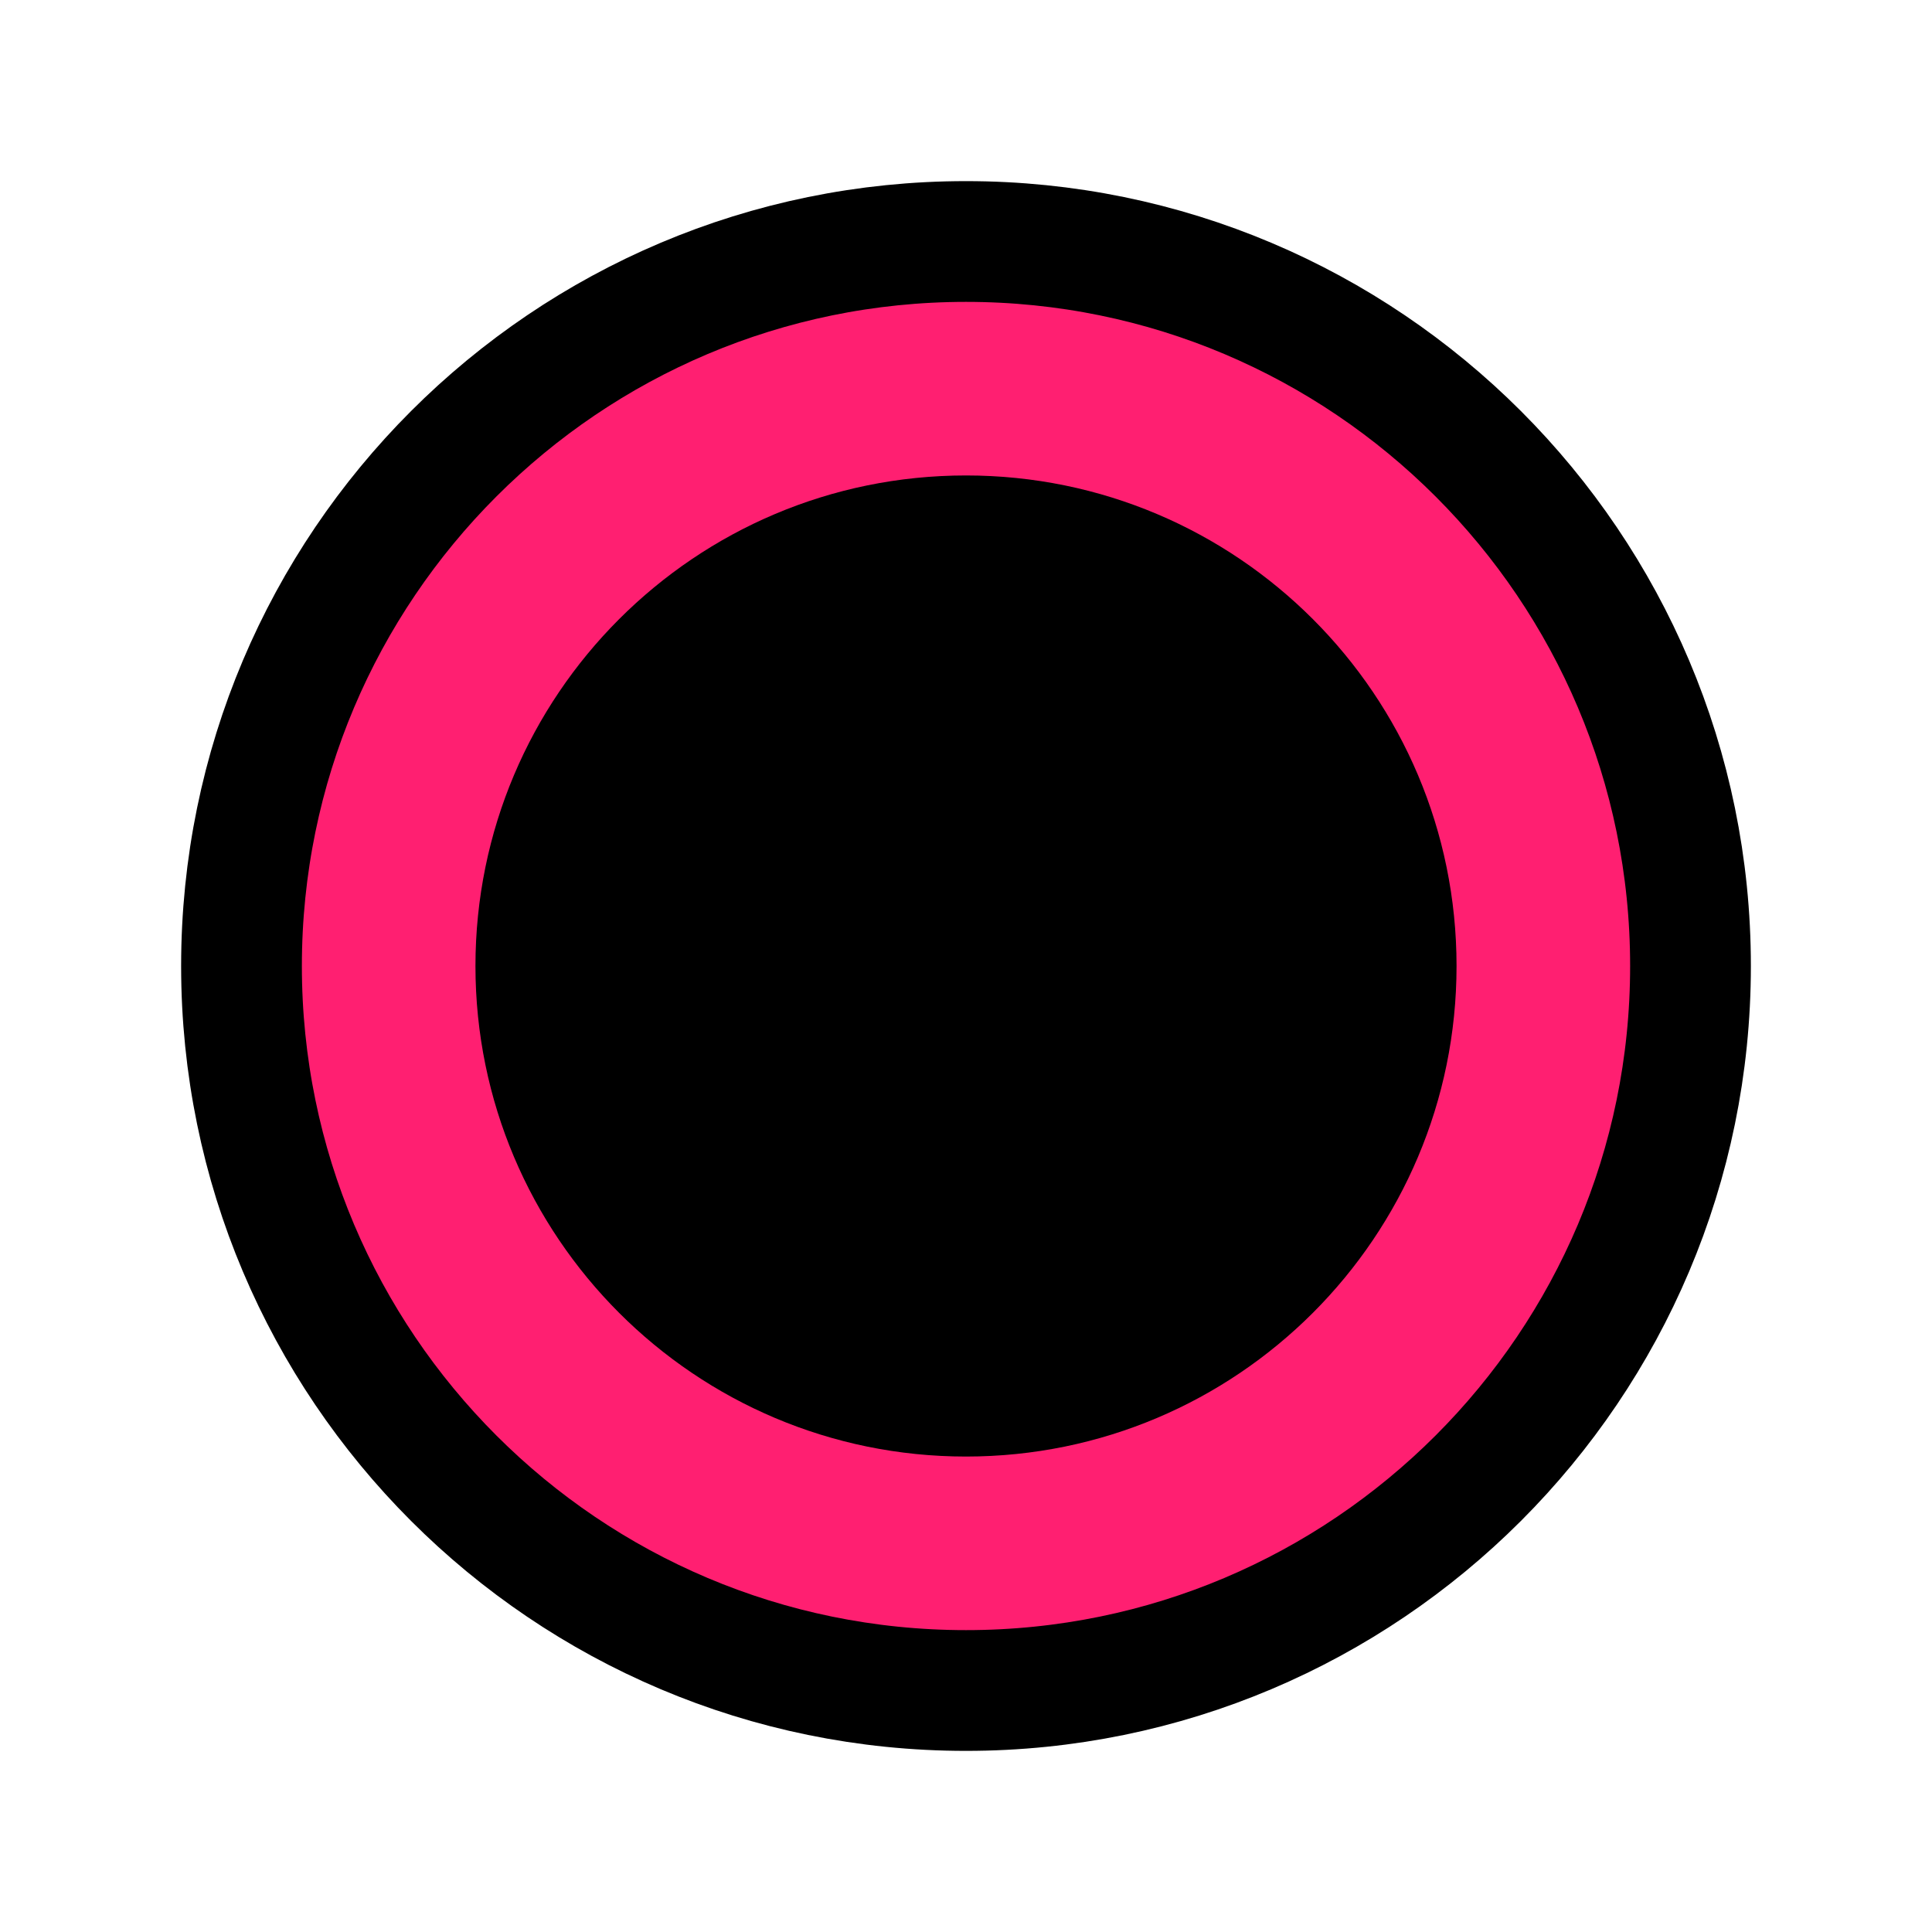
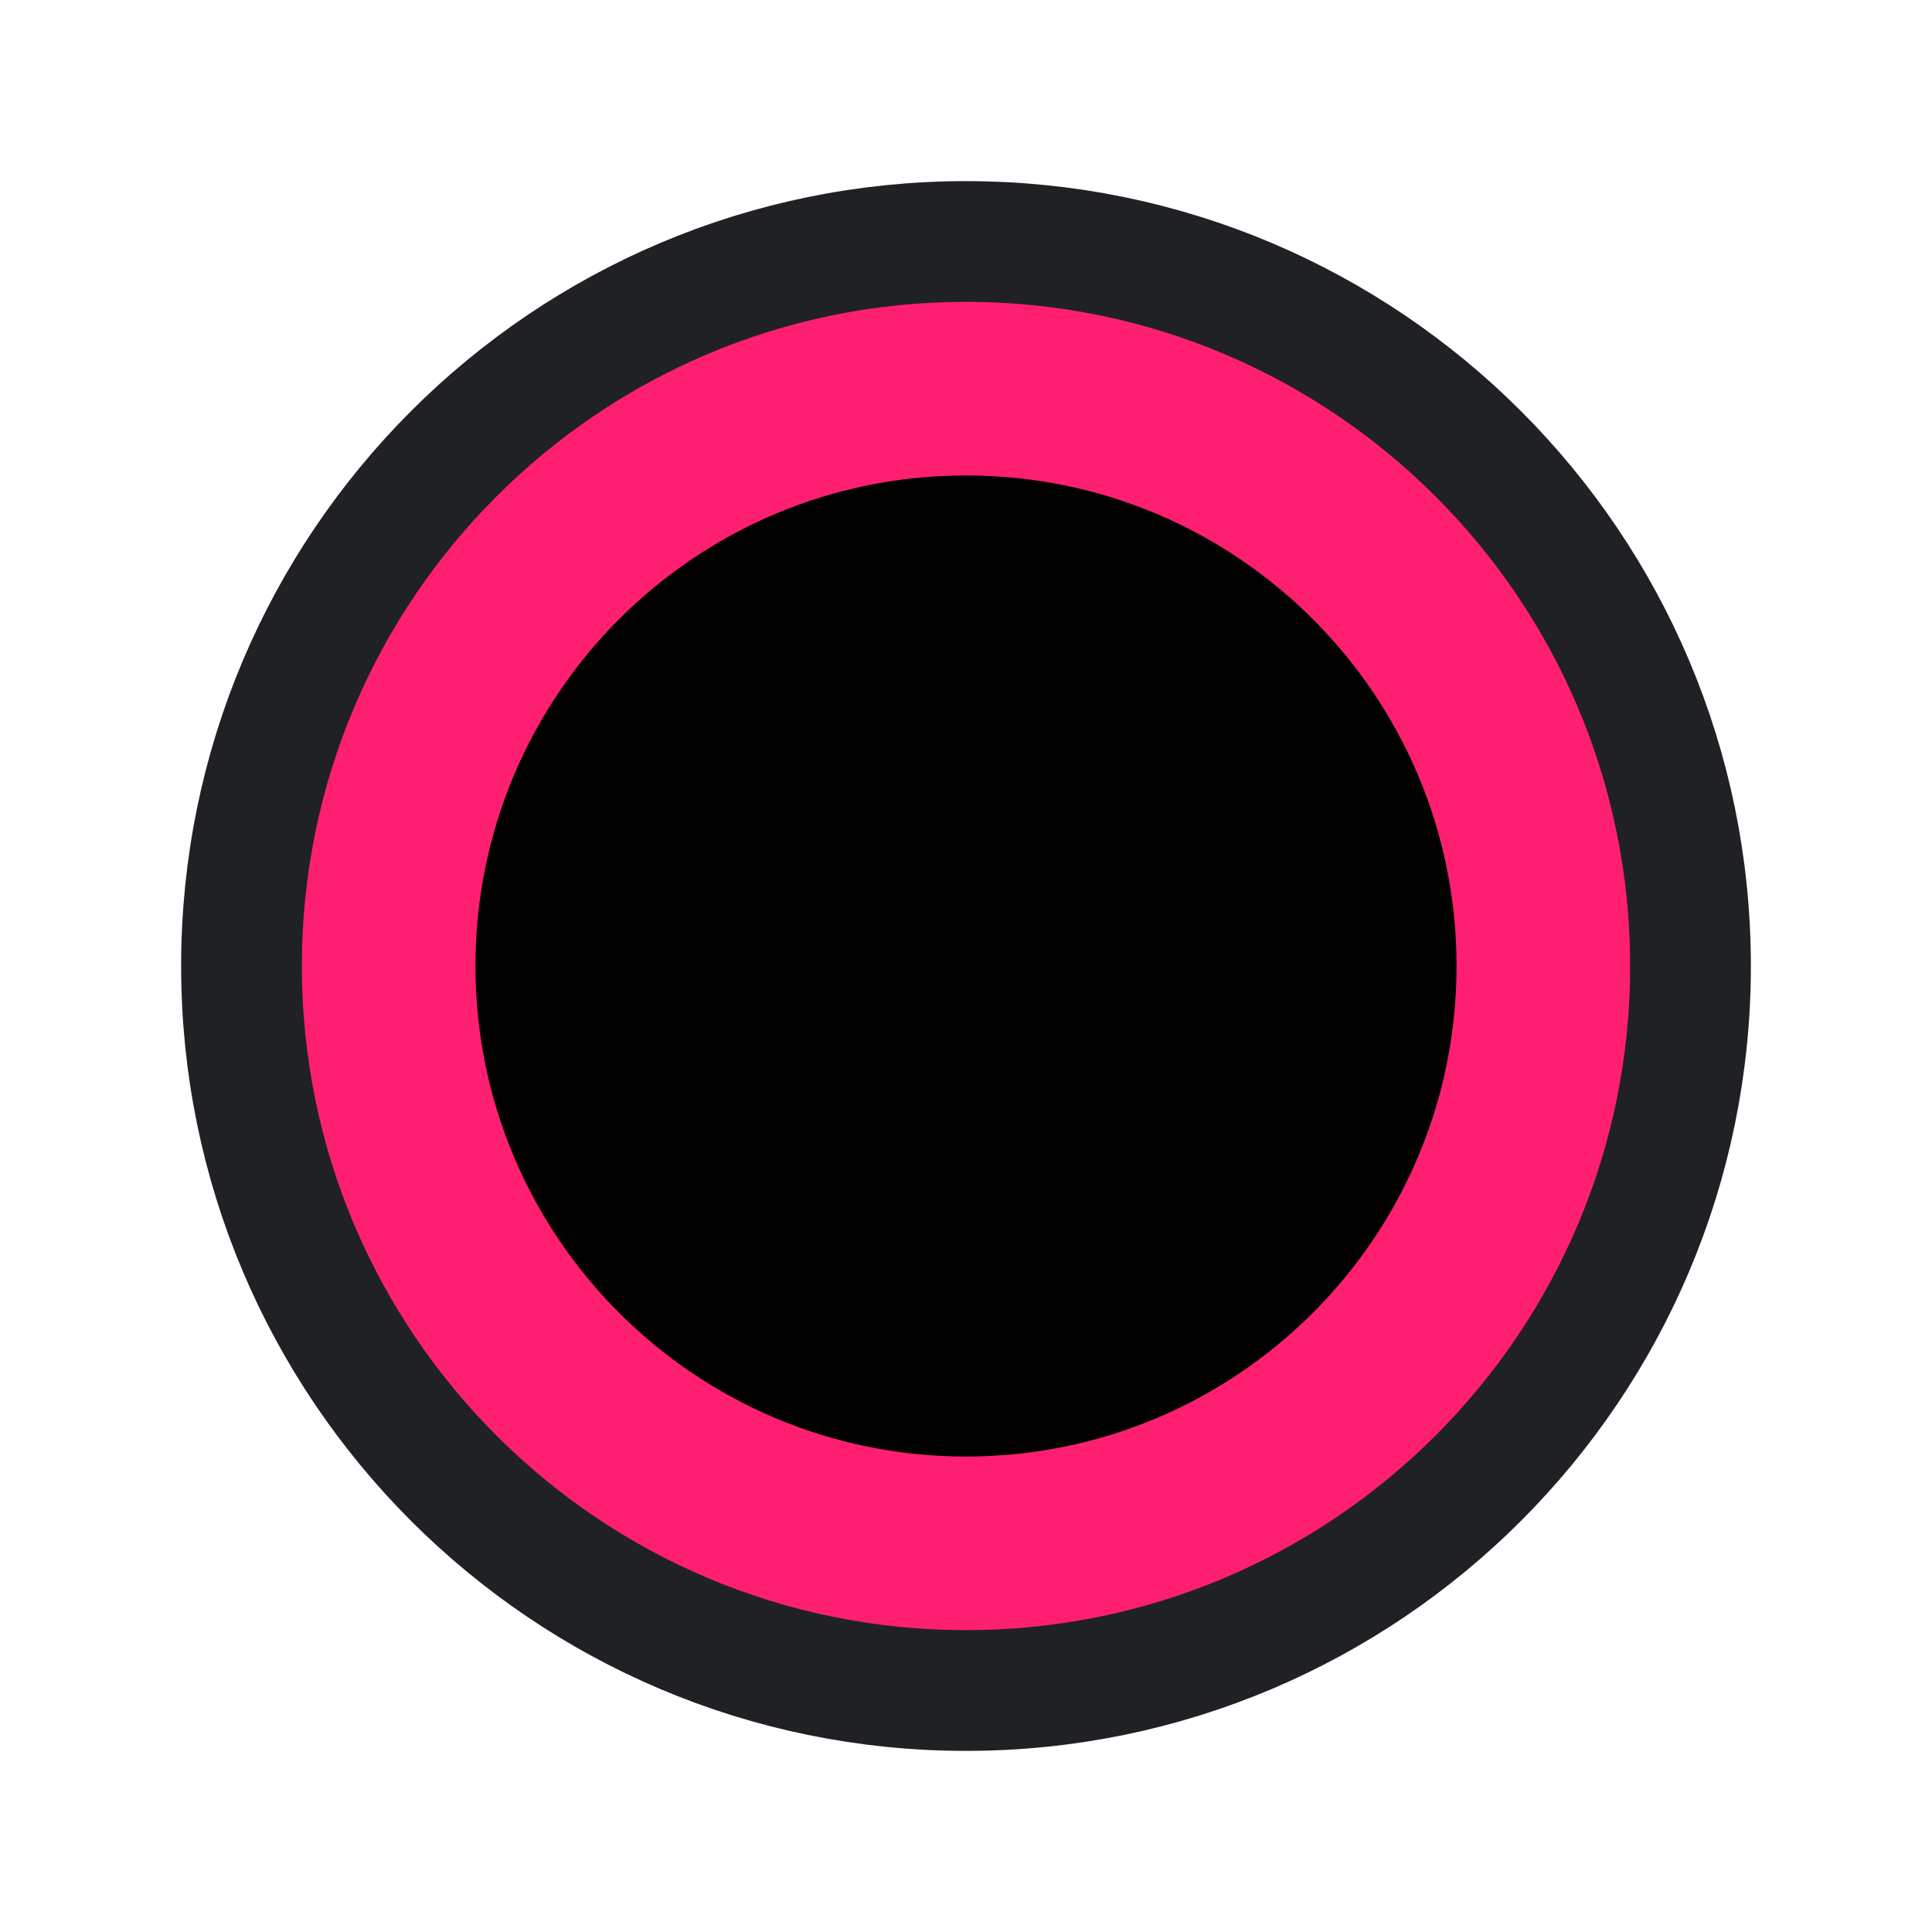
<svg xmlns="http://www.w3.org/2000/svg" class="red_chip" viewBox="0 0 512 512">
-   <path d="M448 256c0-106-86-192-192-192S64 150 64 256s86 192 192 192 192-86 192-192z" fill="#ff1f71" stroke="currentColor" stroke-miterlimit="10" stroke-width="32" />
+   <path d="M448 256c0-106-86-192-192-192S64 150 64 256s86 192 192 192 192-86 192-192z" fill="#ff1f71" stroke="#202124" stroke-miterlimit="10" stroke-width="32" />
  <circle cx="256" cy="256" r="130" />
</svg>
